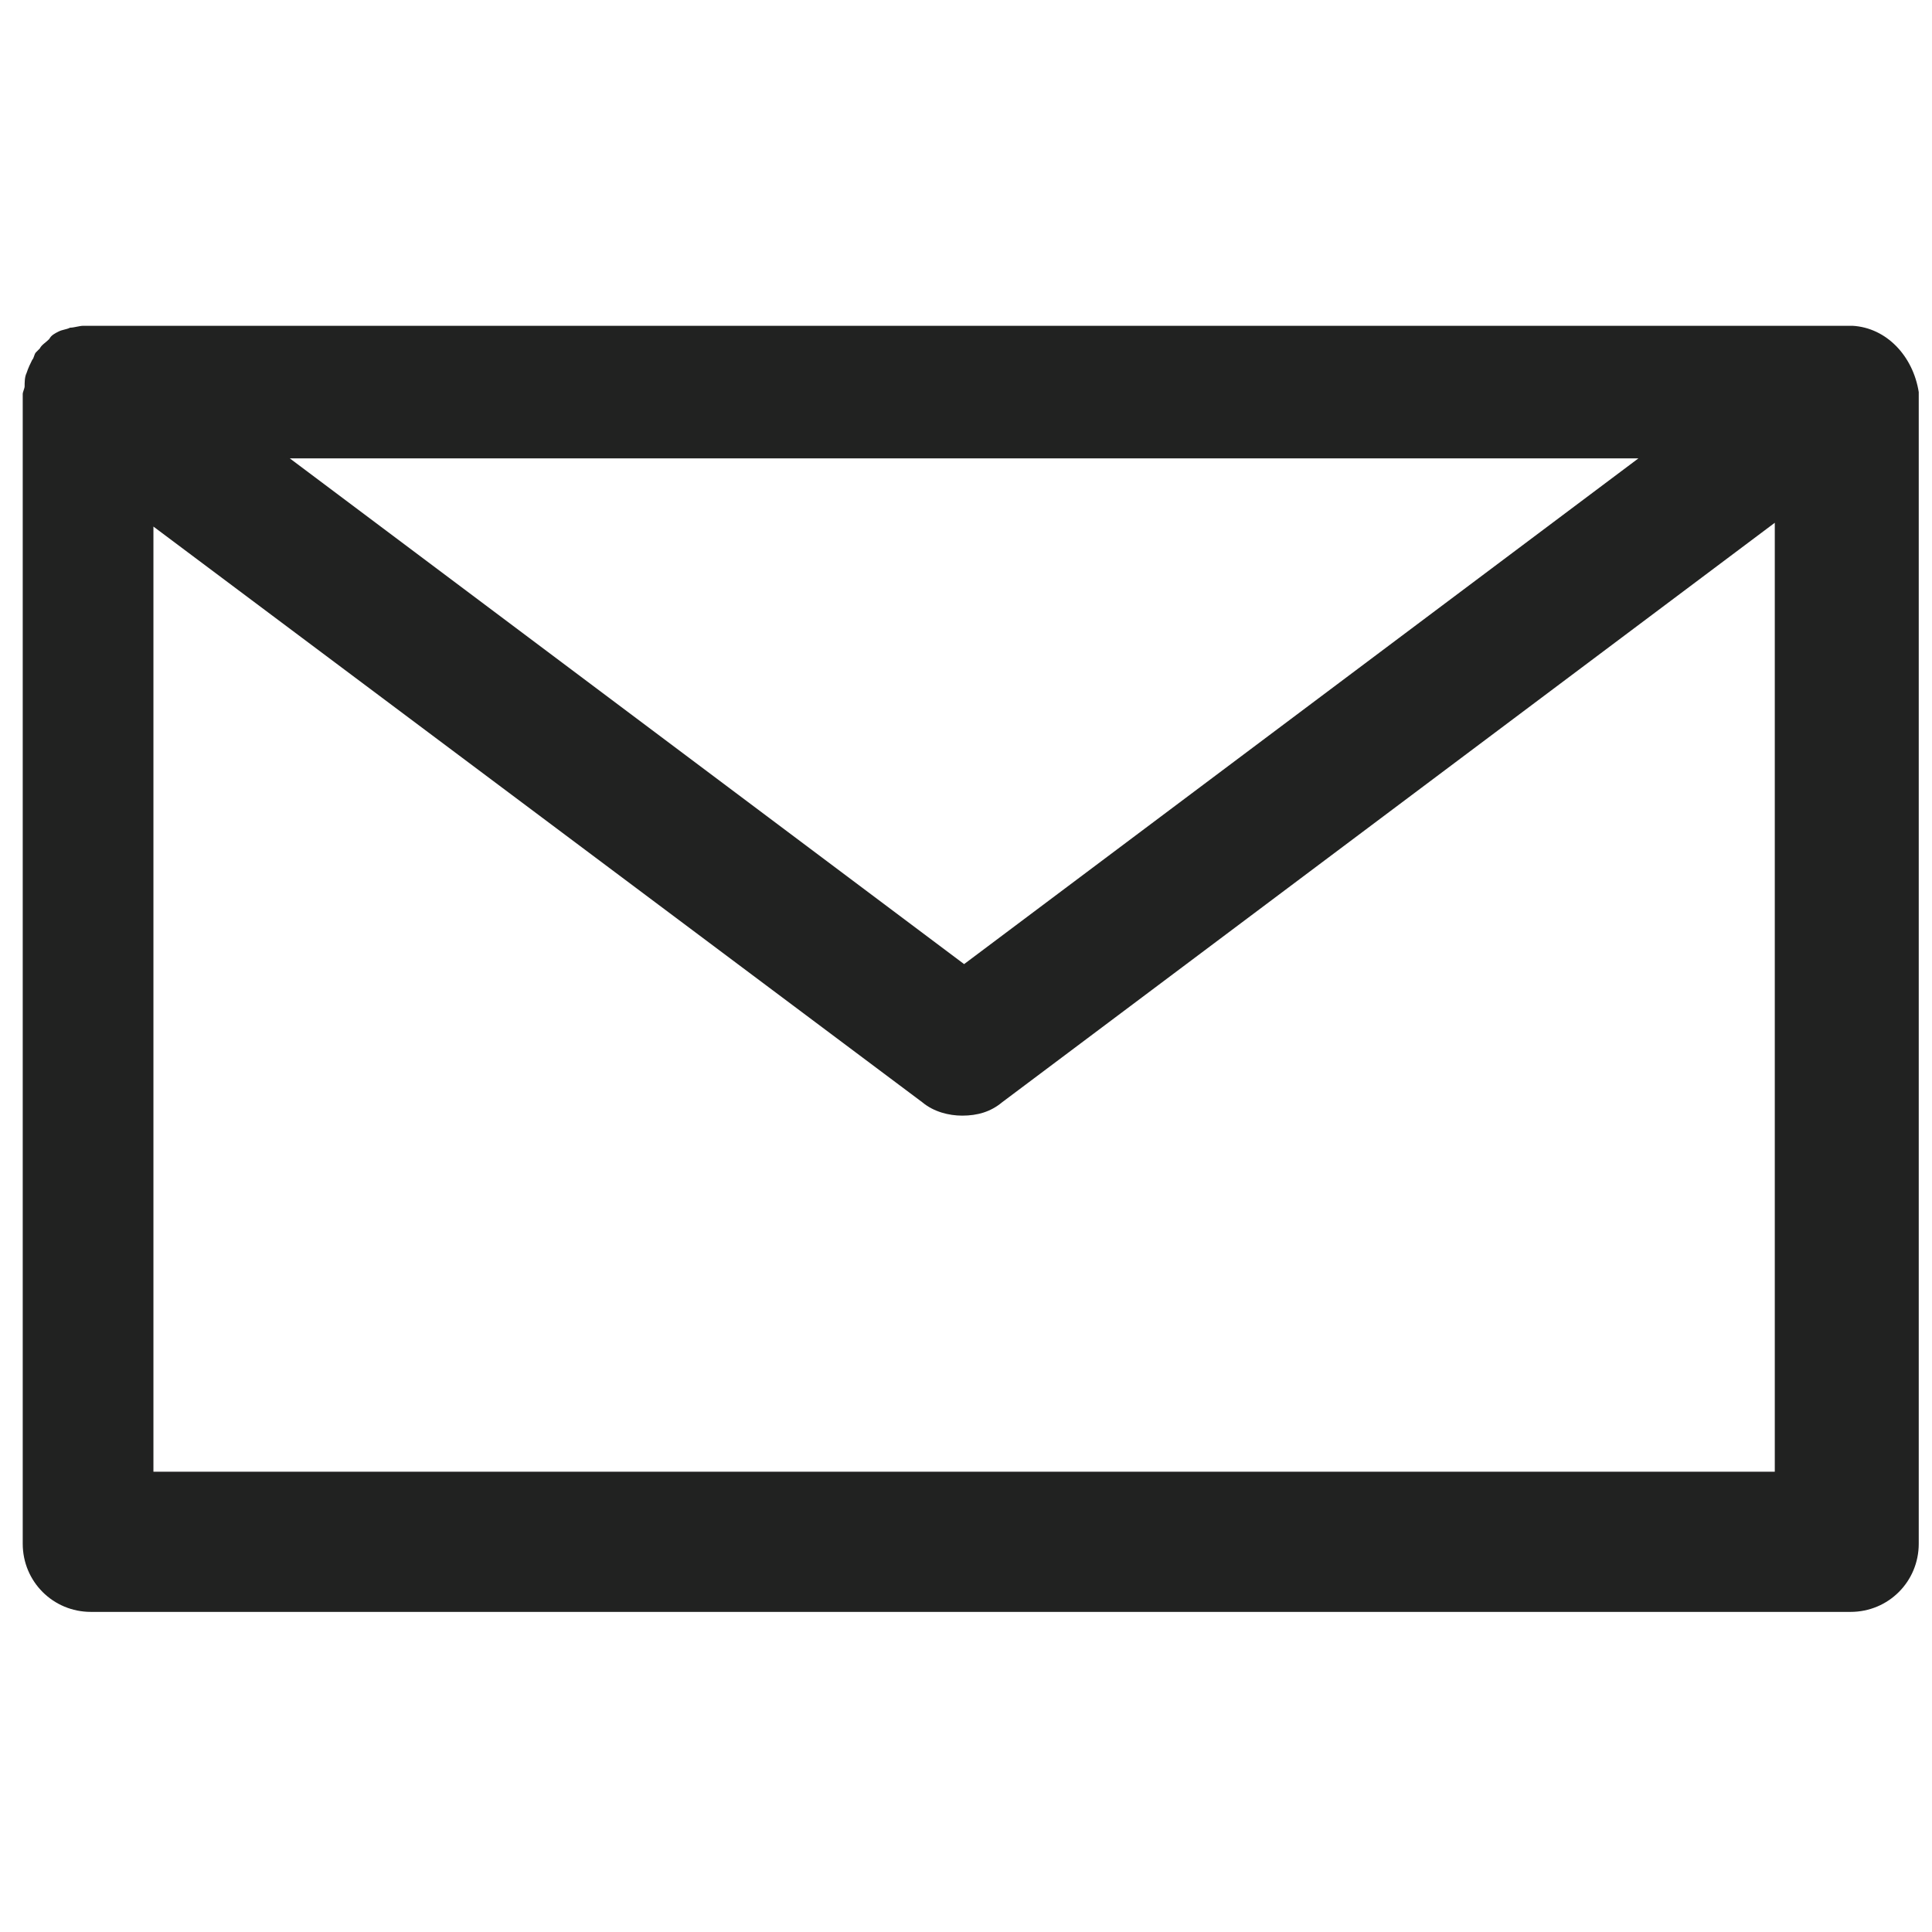
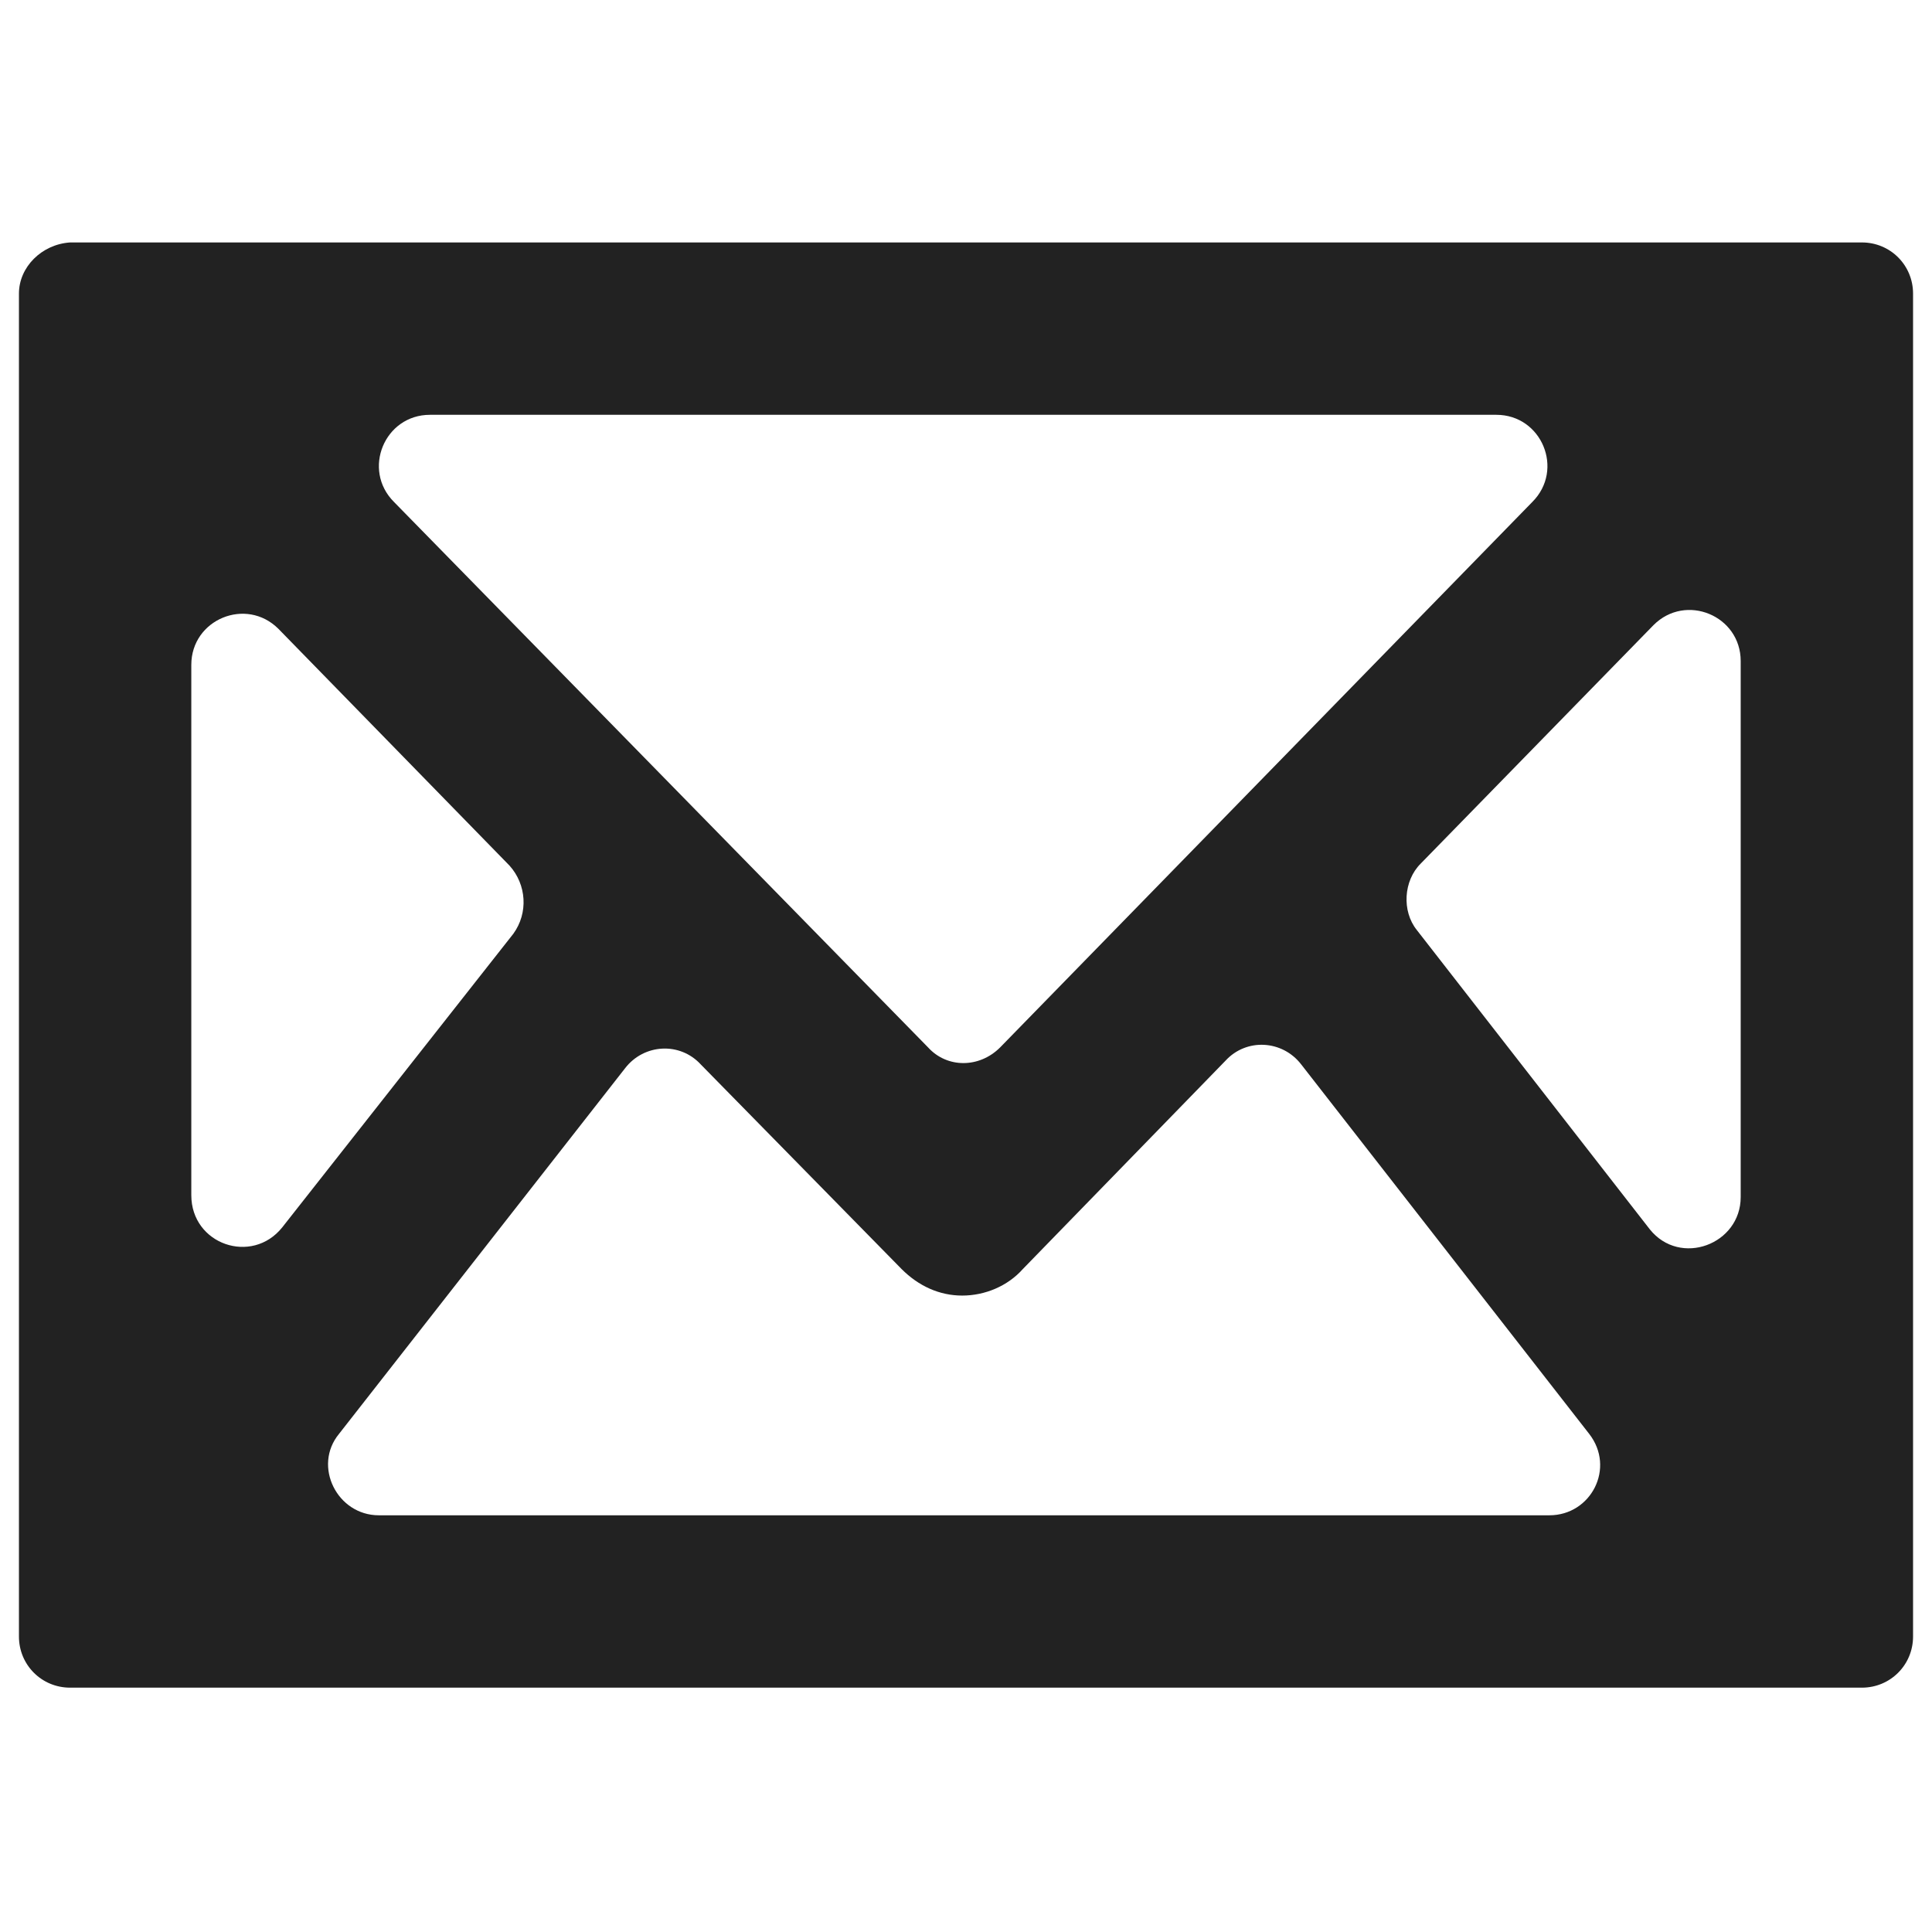
<svg xmlns="http://www.w3.org/2000/svg" version="1.1" id="Layer_1" x="0px" y="0px" viewBox="0 0 102 102" enable-background="new 0 0 102 102" xml:space="preserve">
-   <path fill="#212221" d="M97.8,17.2c0,0-0.1,0-0.1,0c-0.1,0-0.1,0-0.2,0H4.6c-0.1,0-0.2,0-0.2,0c-0.2,0-0.5,0.1-0.7,0.1  c-0.2,0.1-0.4,0.1-0.6,0.2c-0.2,0.1-0.4,0.2-0.5,0.4c-0.2,0.2-0.4,0.3-0.5,0.5c-0.1,0.1-0.1,0.1-0.2,0.2c-0.1,0.1-0.1,0.3-0.2,0.4  c-0.1,0.2-0.2,0.4-0.3,0.7c-0.1,0.2-0.1,0.5-0.1,0.7c0,0.1-0.1,0.3-0.1,0.4v60.7c0,2,1.6,3.6,3.6,3.6h92.9c2,0,3.6-1.6,3.6-3.6V20.7  C101,18.8,99.6,17.3,97.8,17.2z M86.5,24.2L50.9,50.9L15.3,24.2H86.5z M8.1,77.8v-50l40.6,30.4c0.6,0.5,1.4,0.7,2.1,0.7  c0.8,0,1.5-0.2,2.1-0.7l40.8-30.6v50.1H8.1z" />
+   <path fill="#222222" d="M1,15.5l0,70.9c0,1.5,1.2,2.7,2.7,2.7h94.6c1.5,0,2.7-1.2,2.7-2.7V15.5c0-1.5-1.2-2.7-2.7-2.7l-94.6,0  C2.2,12.9,1,14.1,1,15.5z M49,55.3L20.8,26.5c-1.7-1.7-0.5-4.6,1.9-4.6H79c2.4,0,3.6,2.9,1.9,4.6L52.8,55.3  C51.7,56.4,50,56.4,49,55.3z M27.1,49.3L14.9,64.8c-1.6,2-4.8,0.9-4.8-1.7v-28c0-2.4,2.9-3.6,4.6-1.9l12.2,12.5  C27.8,46.7,27.9,48.2,27.1,49.3z M33,56.4c1-1.3,2.9-1.4,4-0.2L47.6,67c0.9,0.9,2,1.4,3.2,1.4c1.2,0,2.4-0.5,3.2-1.4l10.7-11  c1.1-1.2,3-1.1,4,0.2l15.2,19.5c1.4,1.8,0.1,4.3-2.1,4.3H20c-2.2,0-3.5-2.6-2.1-4.3L33,56.4z M75,45.6L87.3,33  c1.7-1.7,4.6-0.5,4.6,1.9v28.3c0,2.5-3.2,3.7-4.8,1.7L74.8,49.1C74,48.1,74.1,46.5,75,45.6z" />
</svg>
